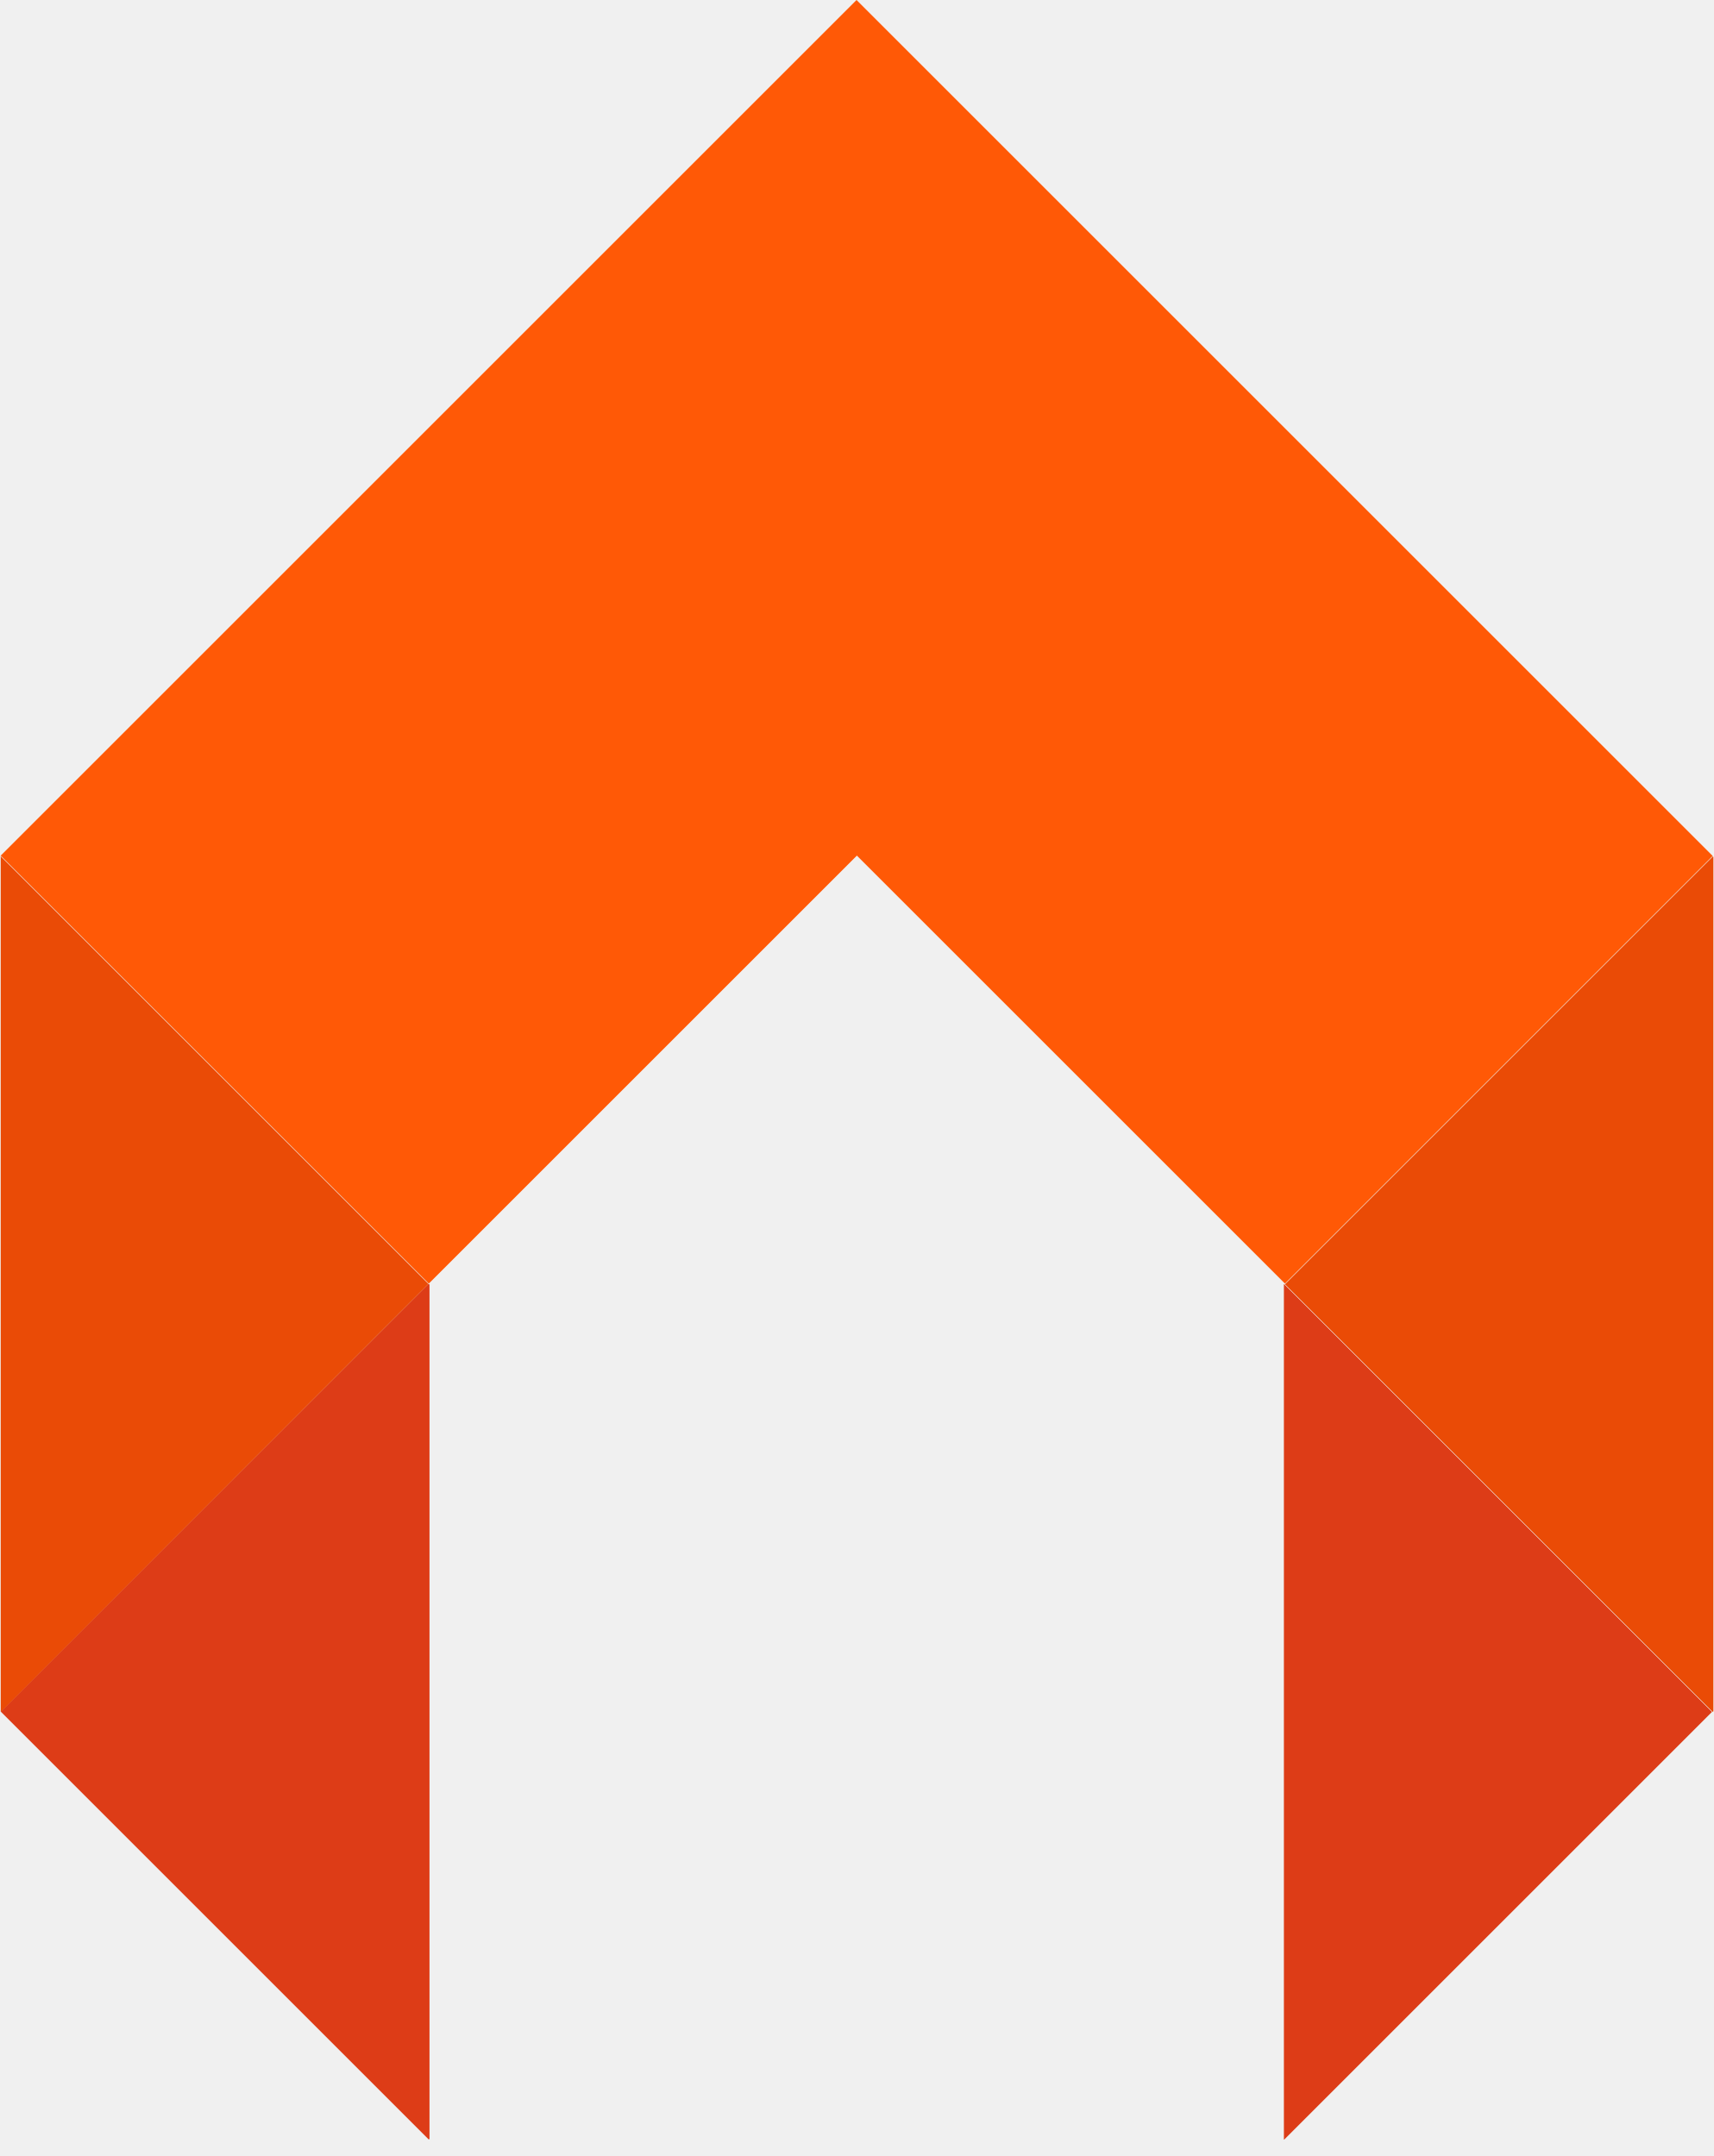
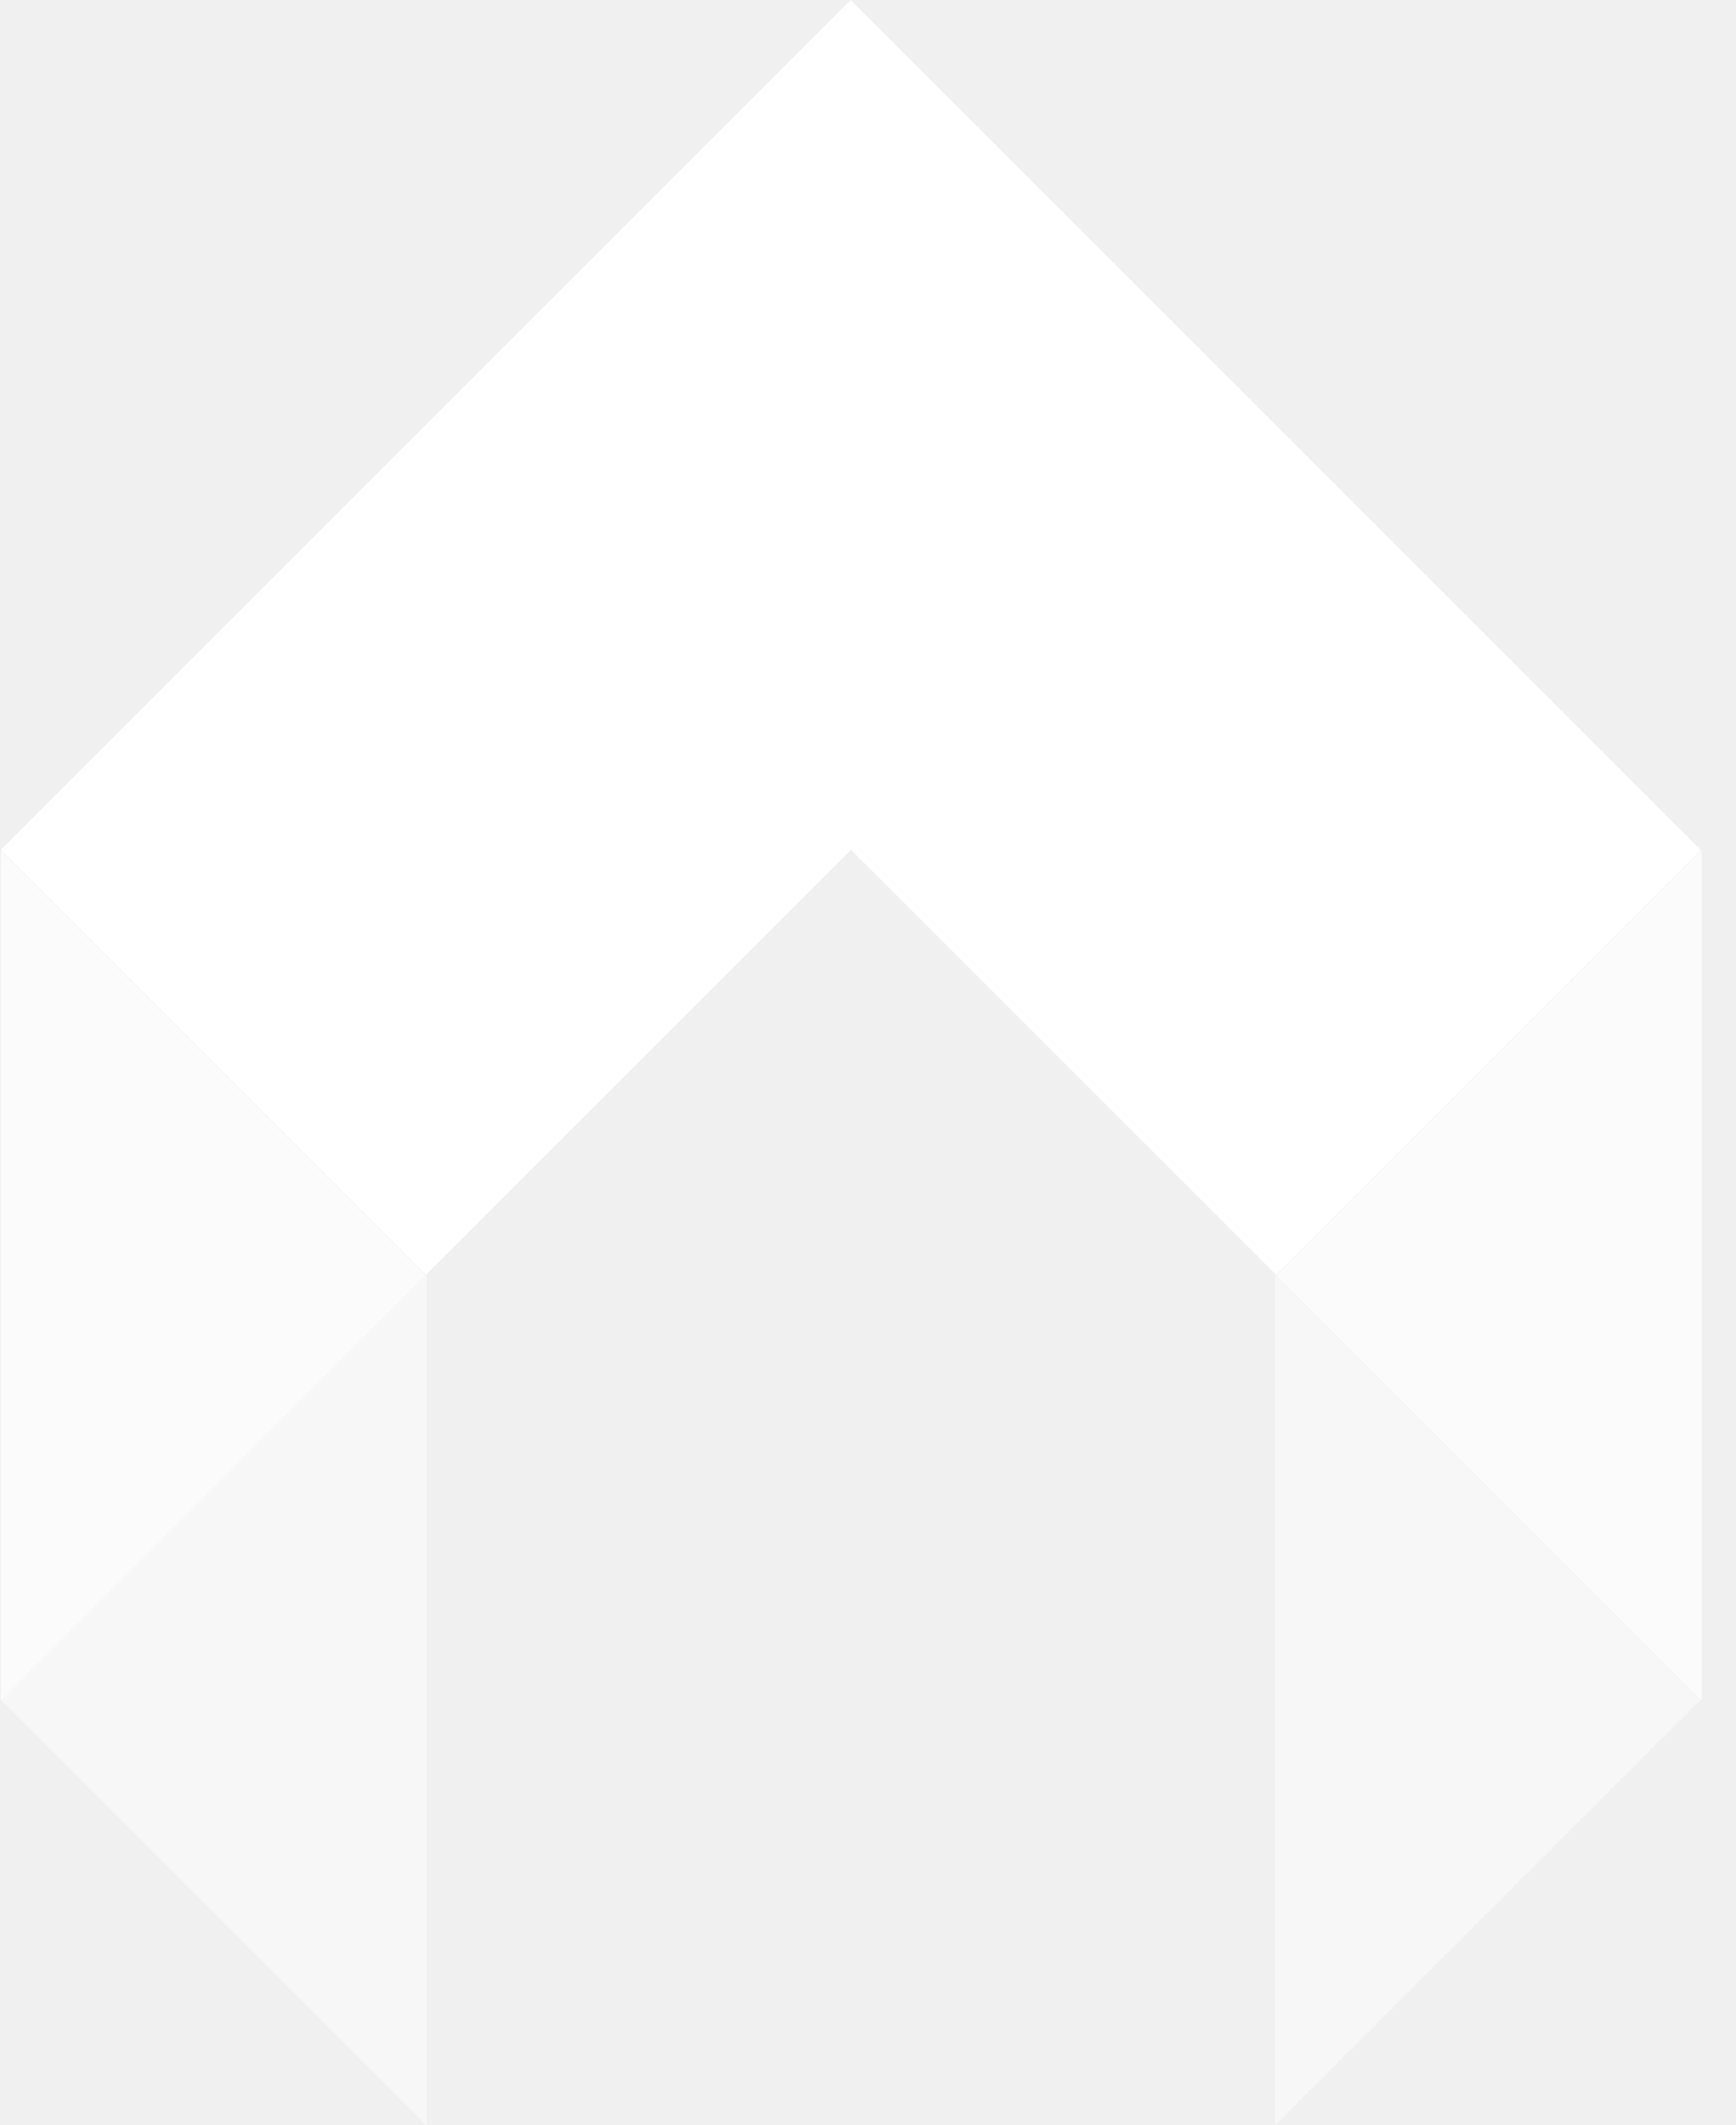
- <svg xmlns="http://www.w3.org/2000/svg" width="58" height="73" viewBox="0 0 58 73" fill="none">
-   <path d="M28.994 0L57.976 28.982L43.497 43.461L29.006 28.97L14.515 43.461L0.024 28.97L28.994 0Z" fill="#FF5906" />
-   <path d="M57.976 28.994L58 29.018V57.94L57.976 57.964L43.497 43.485L57.976 29.006V28.994Z" fill="#EA4B06" />
-   <path d="M14.515 43.473L14.539 43.497V72.419L14.515 72.443L0.024 57.952L14.503 43.473H14.515Z" fill="#DD3C17" />
-   <path d="M0.012 28.982L14.503 43.473L0.036 57.952H0.024V28.982H0.012Z" fill="#EA4B06" />
-   <path d="M43.461 43.473L57.952 57.964L43.473 72.443H43.461V43.473Z" fill="#DD3C17" />
+ <svg xmlns="http://www.w3.org/2000/svg" width="49" height="60" viewBox="0 0 49 60" fill="none">
+   <path d="M24.014 0L48.018 24.004L36.026 35.996L24.024 23.994L12.022 35.996L0.02 23.994L24.014 0Z" fill="white" />
+   <path d="M48.018 24.014L48.038 24.034V47.988L48.018 48.008L36.026 36.016L48.018 24.024V24.014Z" fill="white" fill-opacity="0.75" />
+   <path d="M12.022 36.006L12.042 36.026V59.98L12.022 60L0.02 47.998L12.012 36.006H12.022Z" fill="white" fill-opacity="0.45" />
+   <path d="M0.01 24.004L12.012 36.006L0.03 47.998H0.02V24.004H0.01Z" fill="white" fill-opacity="0.75" />
+   <path d="M35.996 36.006L47.998 48.008L36.006 60H35.996V36.006Z" fill="white" fill-opacity="0.45" />
</svg>
